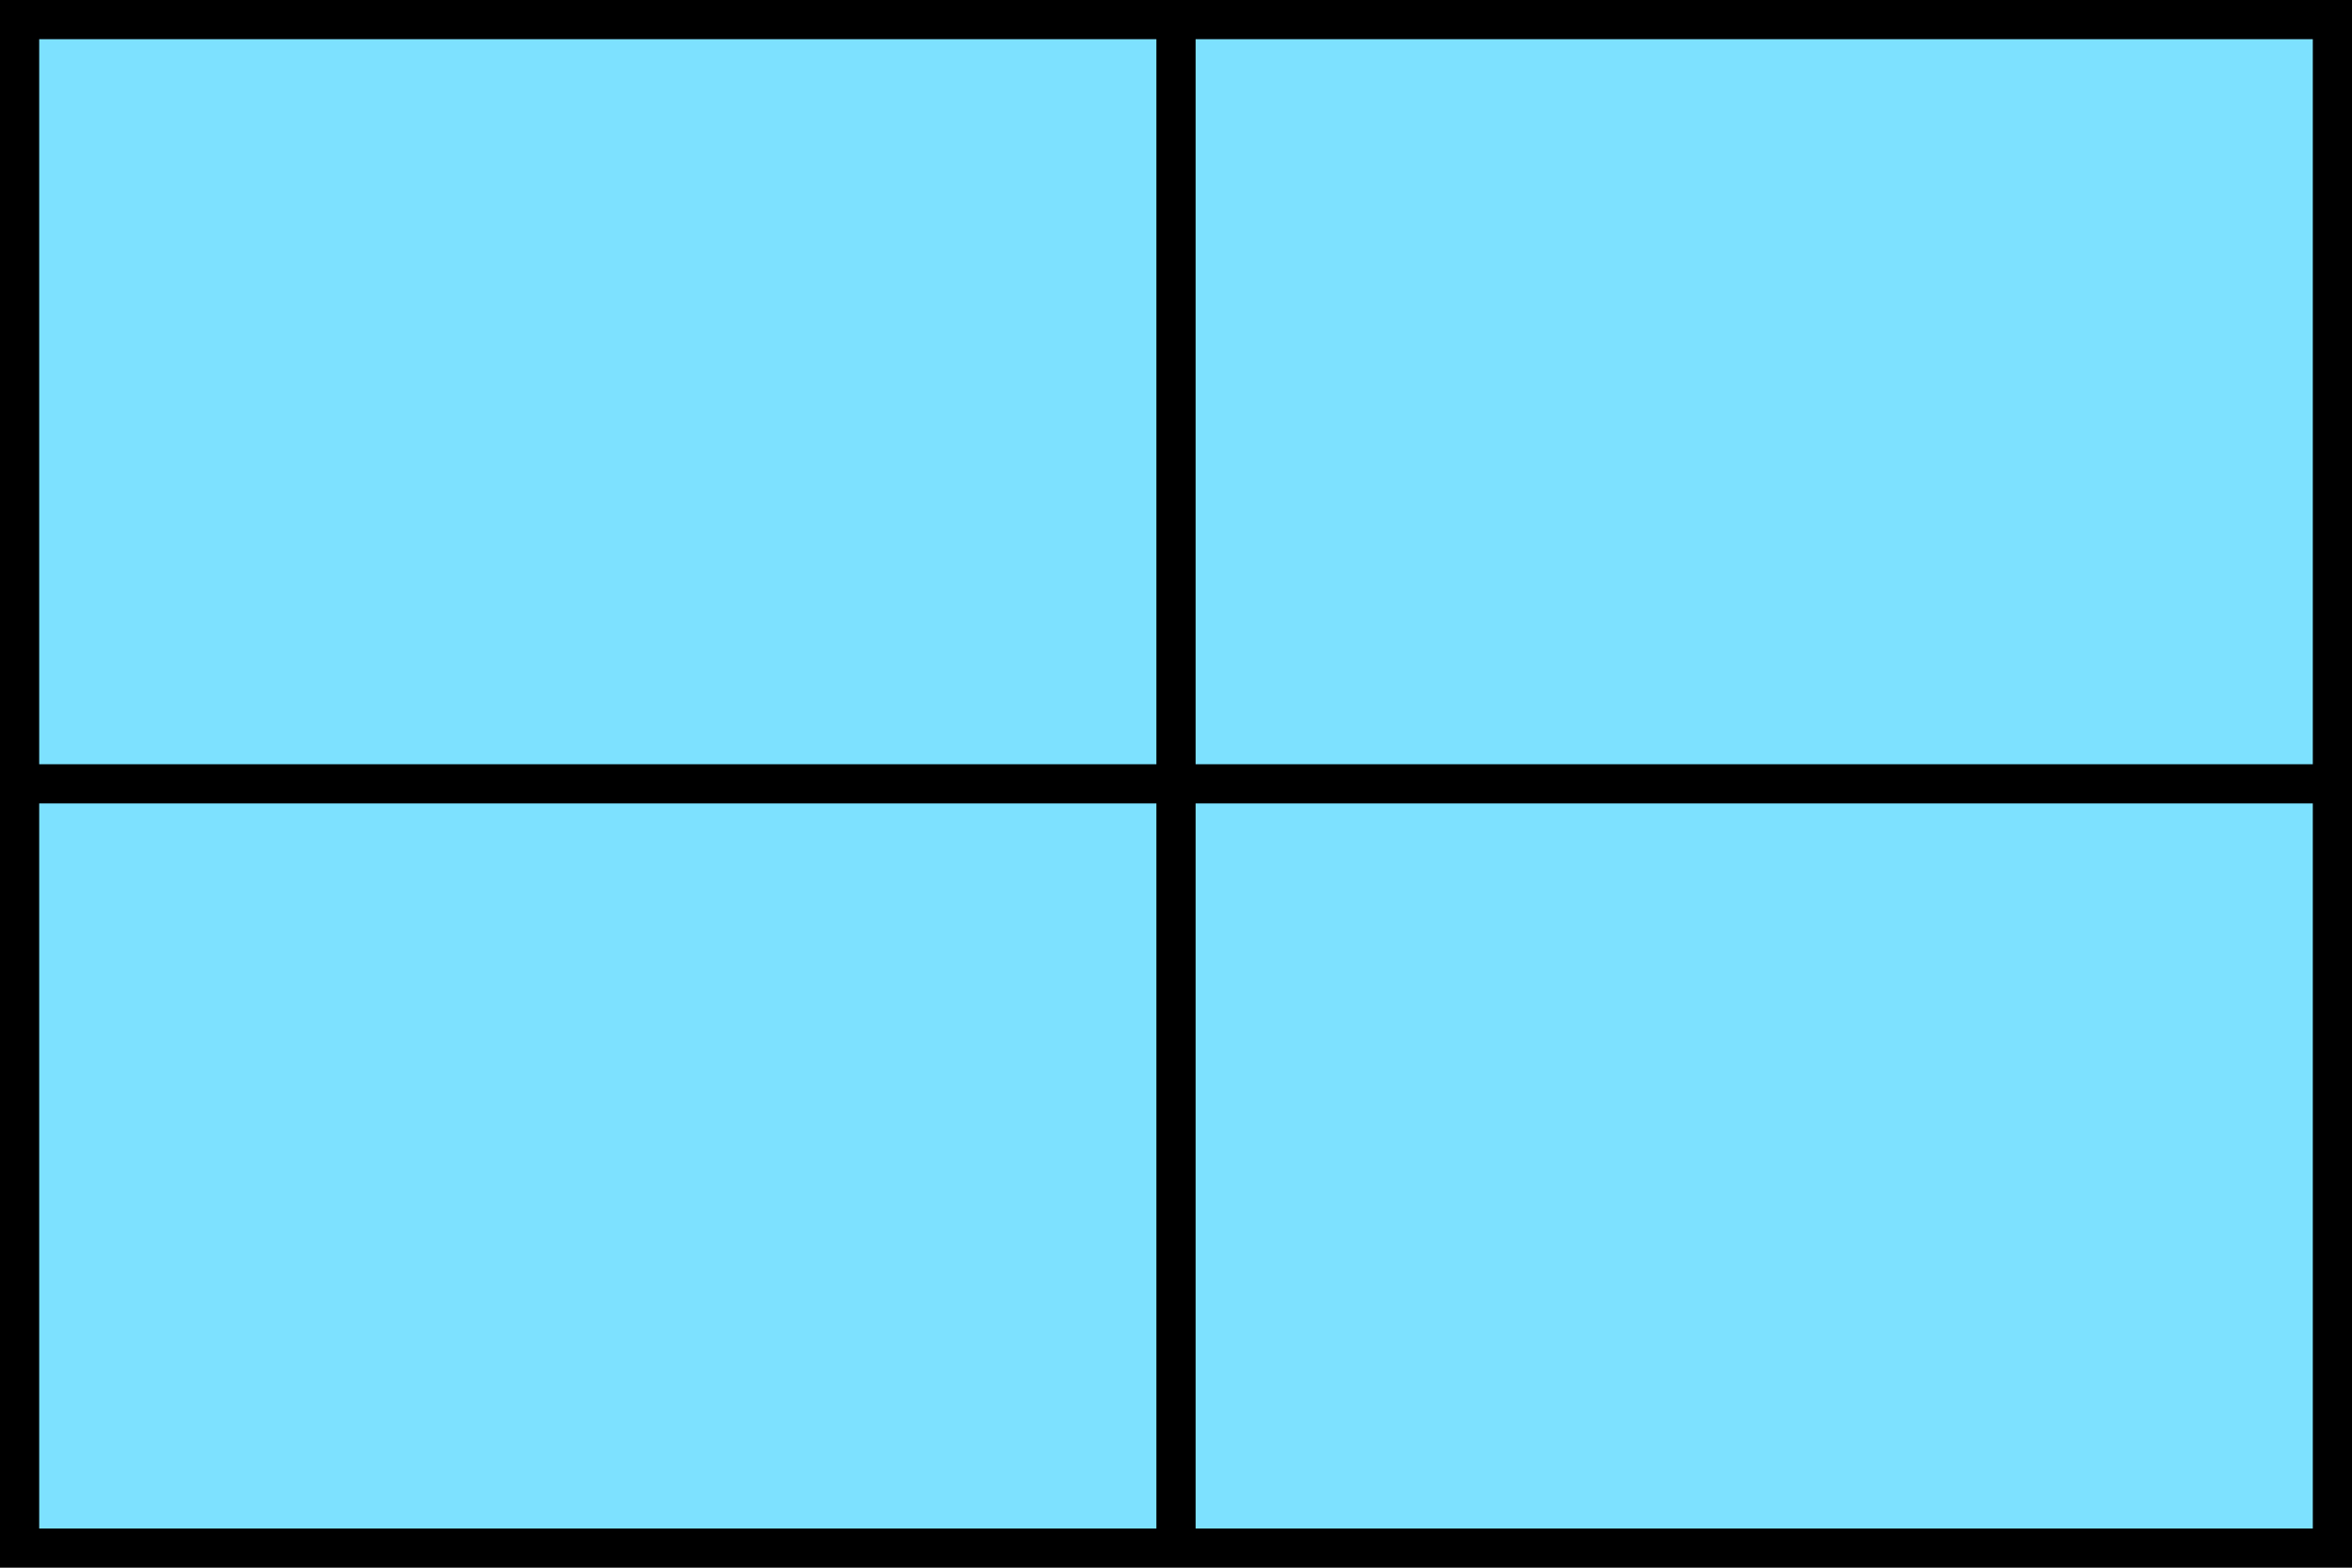
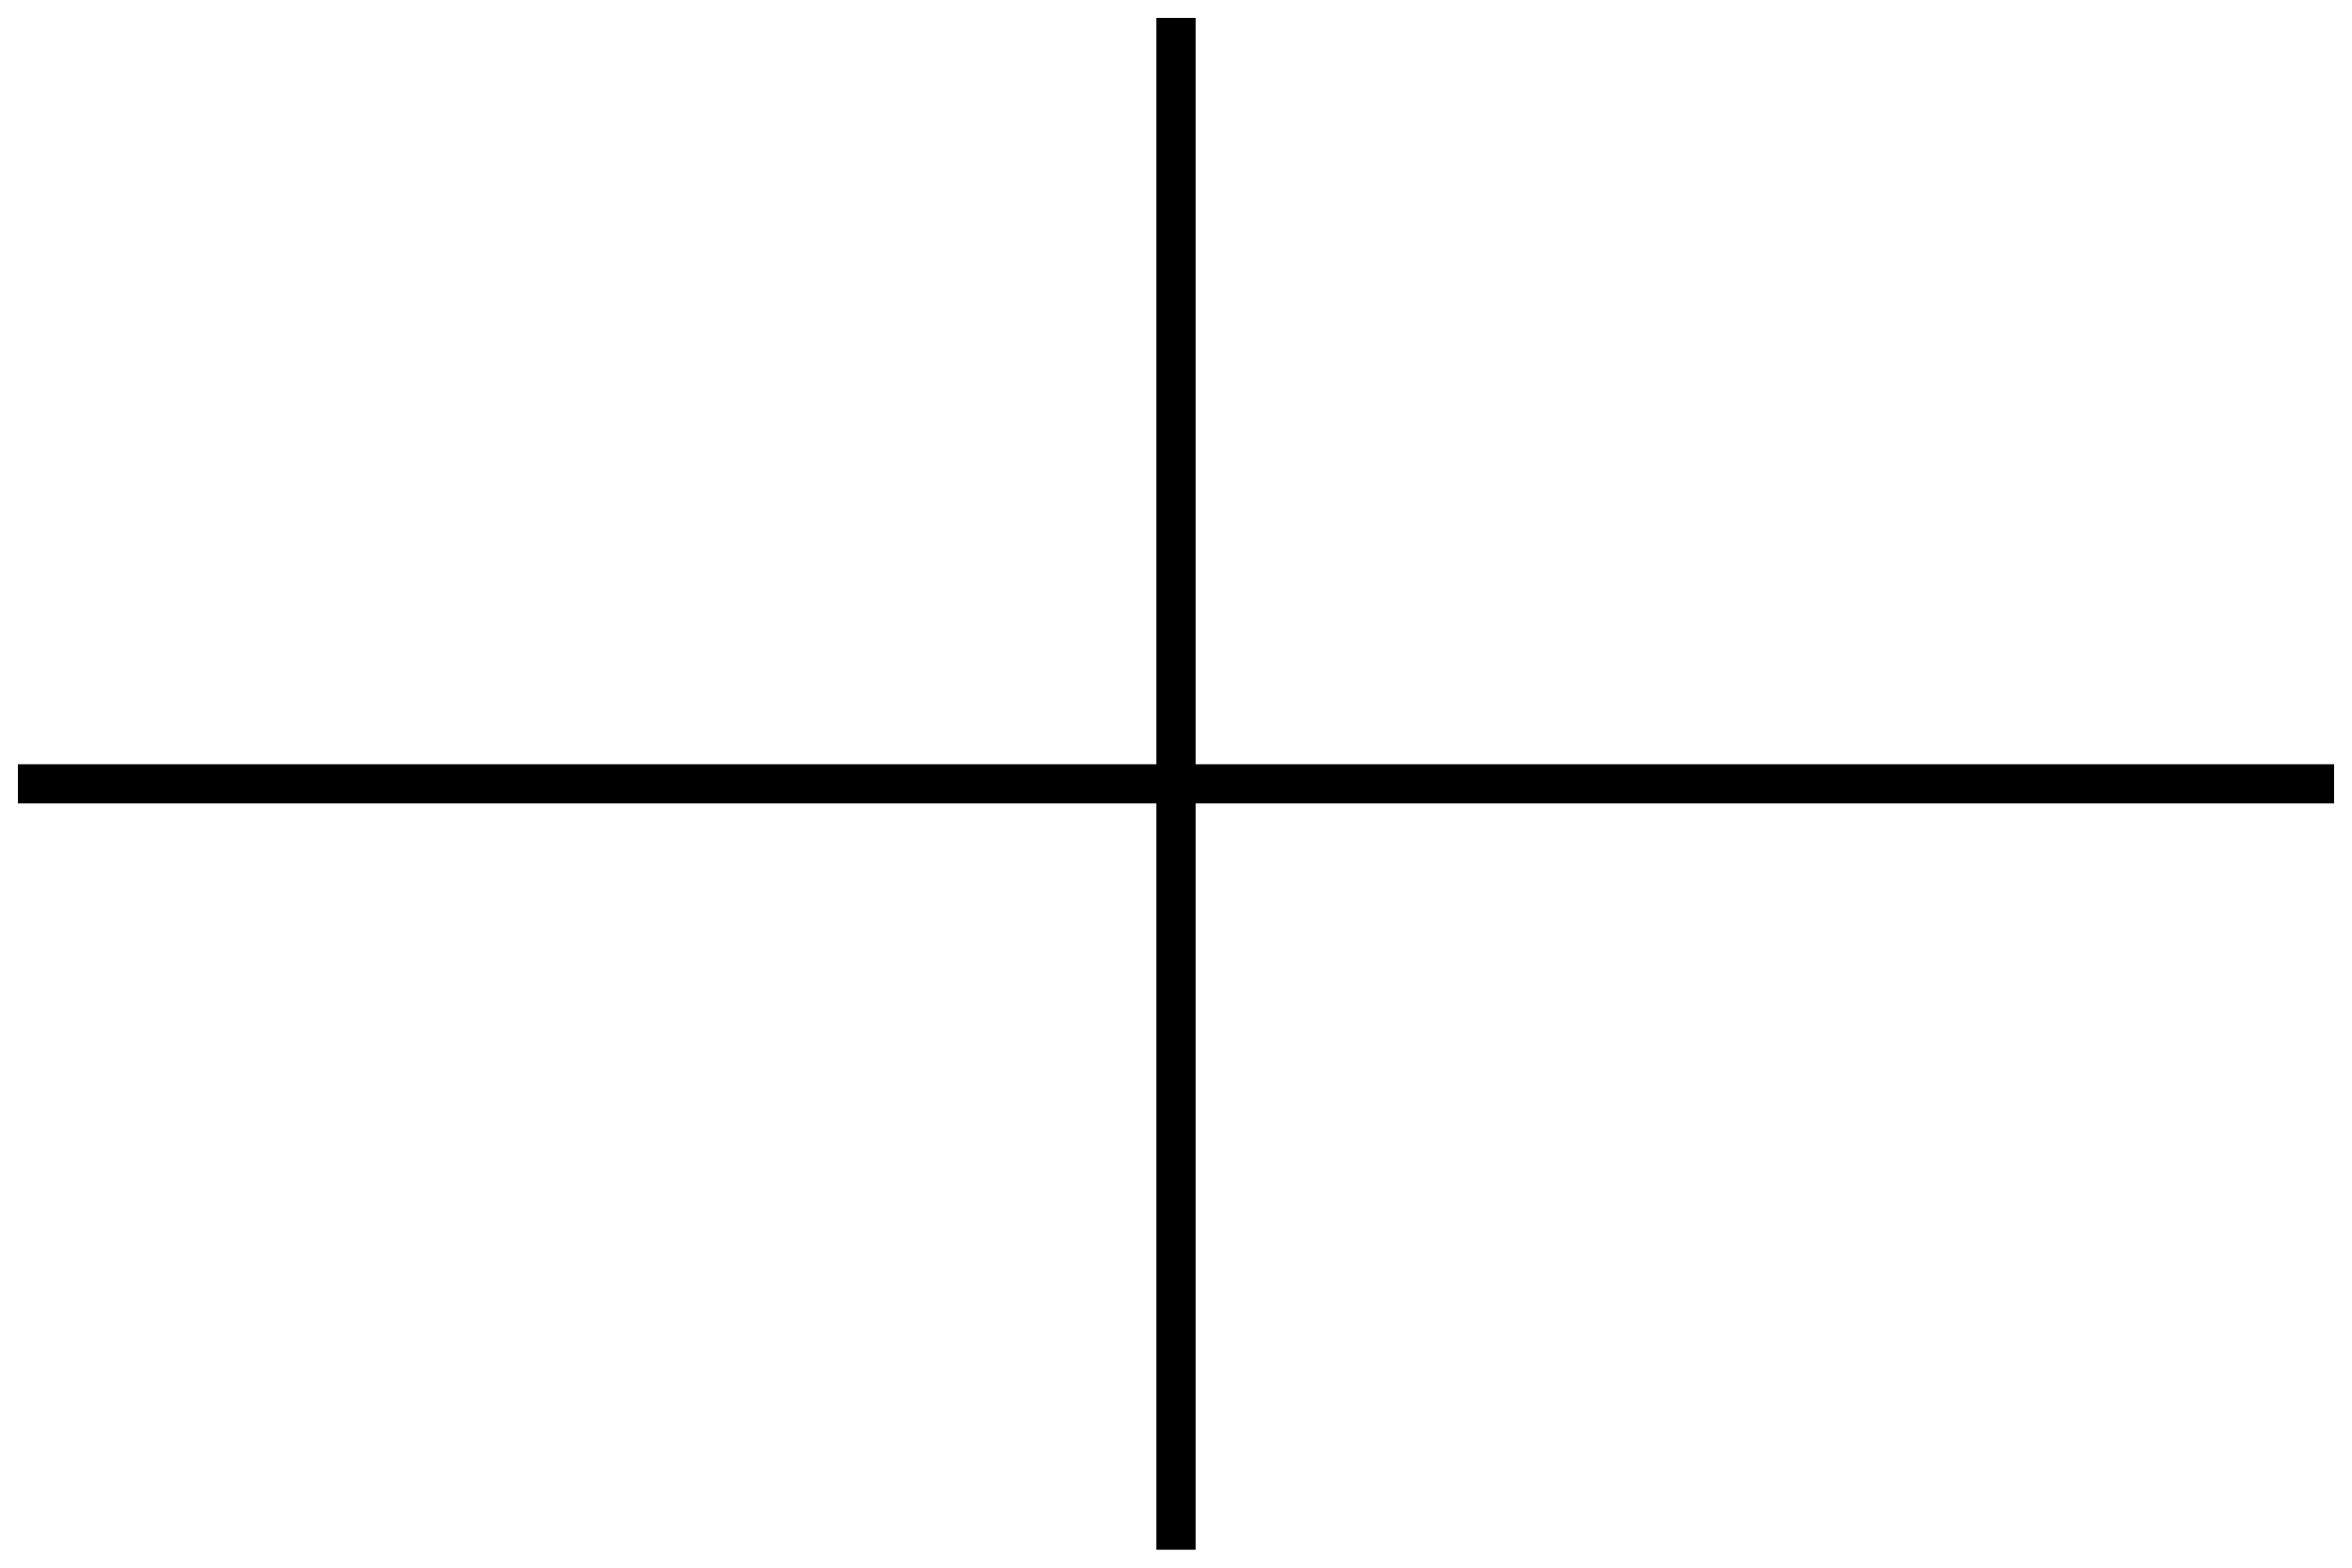
<svg xmlns="http://www.w3.org/2000/svg" width="600" height="400" id="NATO Map Symbol">
-   <path id="Friendly Fill" d="M 5,5 H 595 V 395 H 5 Z" style="fill:#7de1ff;fill-opacity:1;stroke:#0000ff;stroke-width:5;stroke-linejoin:miter;stroke-miterlimit:4" />
  <path id="path812" d="M 4.562,200 H 595.438" style="fill:none;fill-rule:evenodd;stroke:#000000;stroke-width:10;stroke-linecap:butt;stroke-linejoin:miter;stroke-opacity:1;stroke-miterlimit:4;stroke-dasharray:none" />
  <path id="path814" d="M 300,4.577 V 395.423" style="fill:none;fill-rule:evenodd;stroke:#000000;stroke-width:10;stroke-linecap:butt;stroke-linejoin:miter;stroke-miterlimit:4" />
-   <path id="Friendly Frame" d="M 5,5 H 595 V 395 H 5 Z" style="fill:none;stroke:#000000;stroke-width:10;stroke-linejoin:miter;stroke-miterlimit:4" />
</svg>
